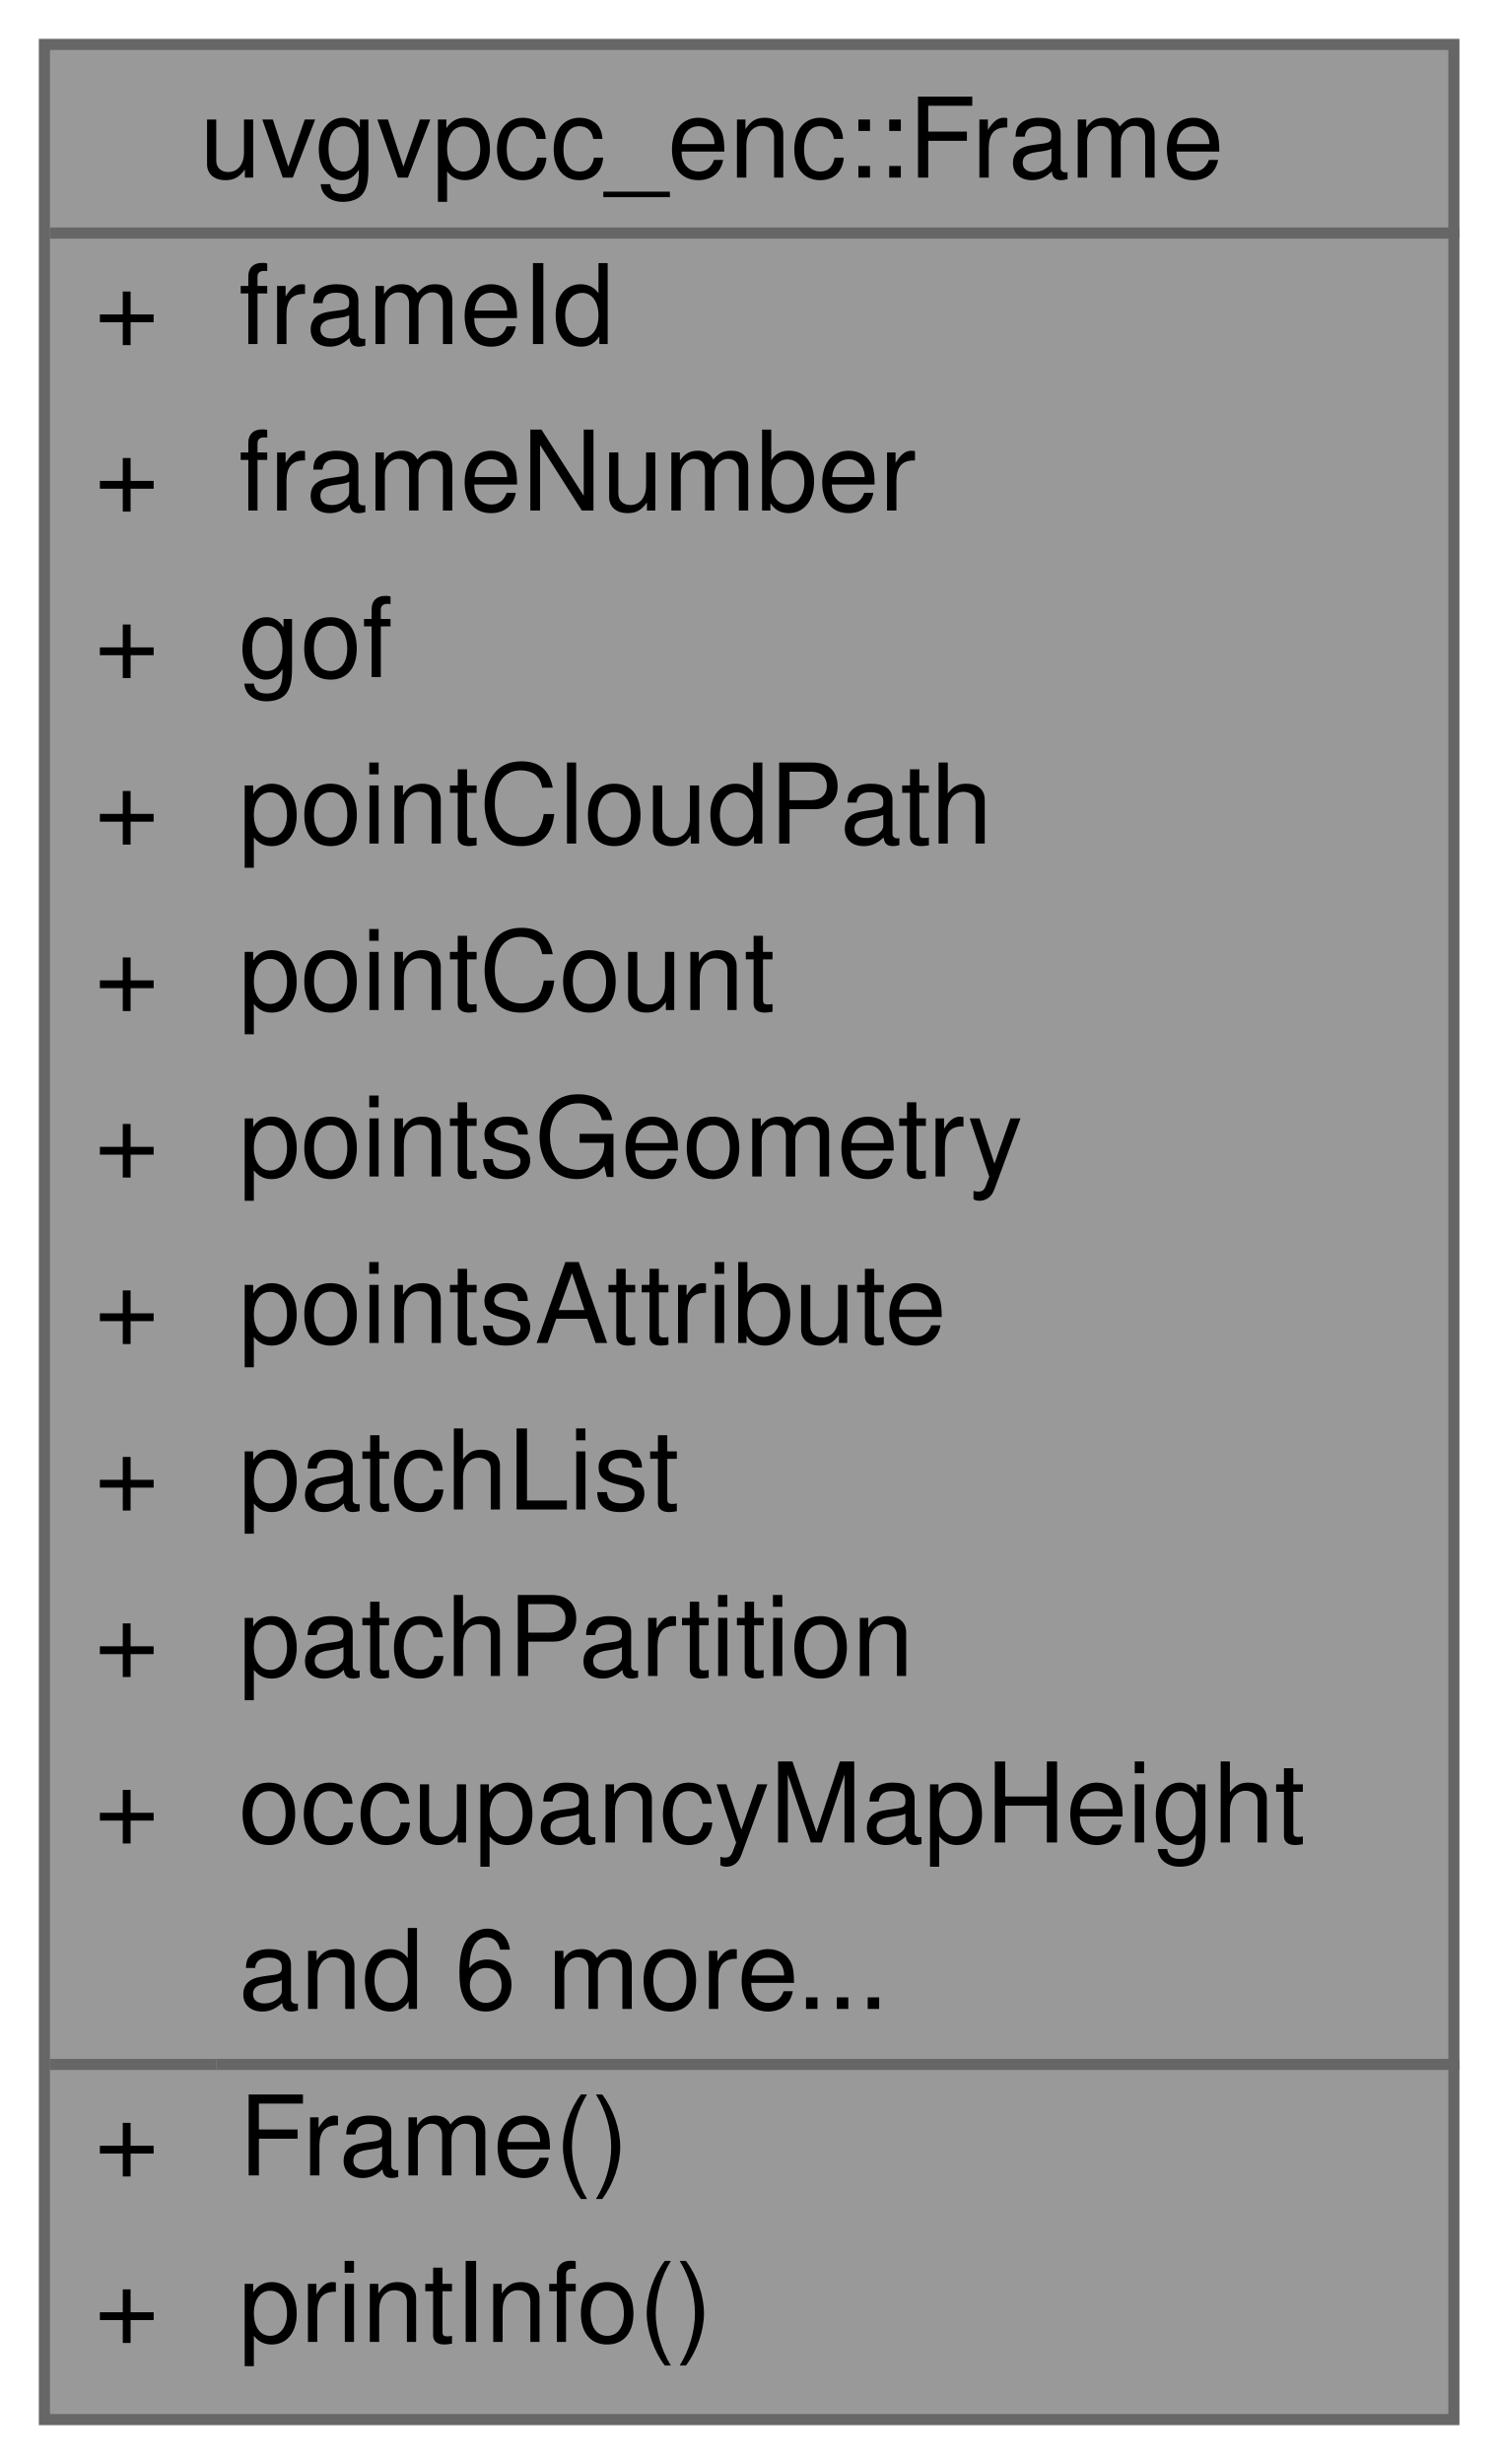
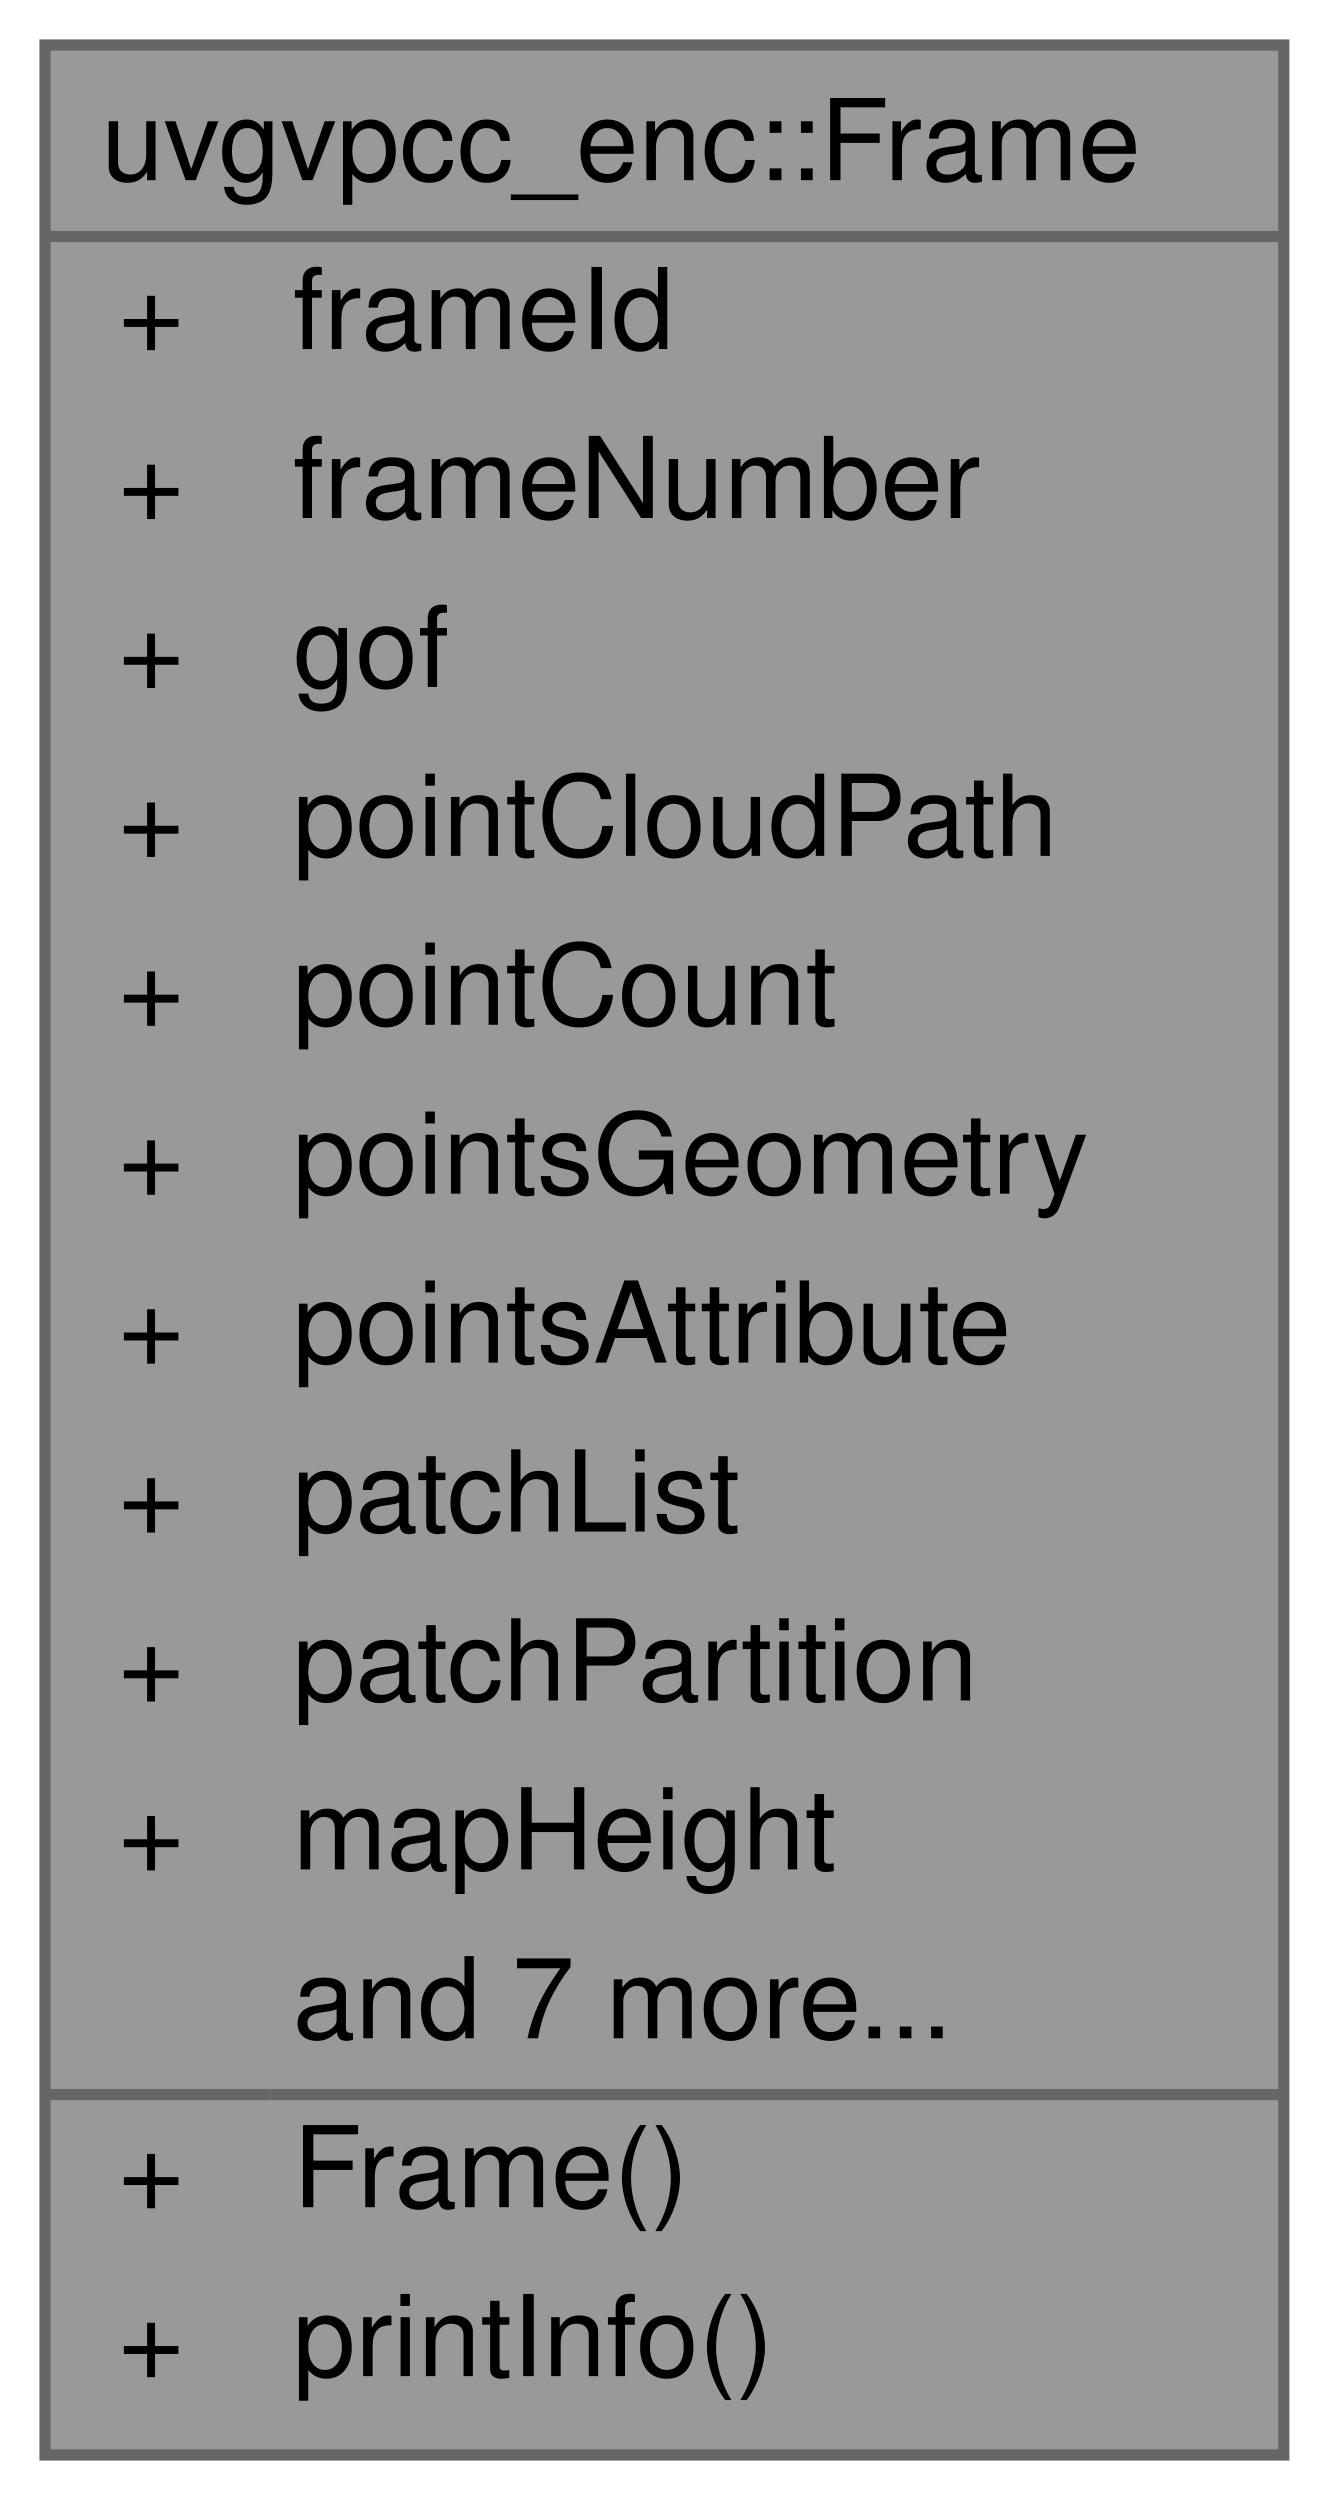
- <svg xmlns="http://www.w3.org/2000/svg" xmlns:xlink="http://www.w3.org/1999/xlink" width="135pt" height="222pt" viewBox="0.00 0.00 135.00 222.00">
+ <svg xmlns="http://www.w3.org/2000/svg" xmlns:xlink="http://www.w3.org/1999/xlink" width="118pt" height="222pt" viewBox="0.00 0.00 118.00 222.00">
  <g id="graph0" class="graph" transform="scale(1 1) rotate(0) translate(4 218)">
    <g id="Node000001" class="node">
      <g id="a_Node000001">
        <a xlink:title=" ">
-           <polygon fill="#999999" stroke="transparent" points="127,-214 0,-214 0,0 127,0 127,-214" />
-           <text text-anchor="start" x="14" y="-202" font-family="Helvetica,sans-Serif" font-size="10.00">uvgvpcc_enc::Frame</text>
-           <text text-anchor="start" x="4.5" y="-187" font-family="Helvetica,sans-Serif" font-size="10.00">+</text>
-           <text text-anchor="start" x="17.5" y="-187" font-family="Helvetica,sans-Serif" font-size="10.00">frameId</text>
-           <text text-anchor="start" x="4.5" y="-172" font-family="Helvetica,sans-Serif" font-size="10.00">+</text>
-           <text text-anchor="start" x="17.5" y="-172" font-family="Helvetica,sans-Serif" font-size="10.00">frameNumber</text>
-           <text text-anchor="start" x="4.5" y="-157" font-family="Helvetica,sans-Serif" font-size="10.00">+</text>
-           <text text-anchor="start" x="17.5" y="-157" font-family="Helvetica,sans-Serif" font-size="10.00">gof</text>
-           <text text-anchor="start" x="4.5" y="-142" font-family="Helvetica,sans-Serif" font-size="10.00">+</text>
-           <text text-anchor="start" x="17.5" y="-142" font-family="Helvetica,sans-Serif" font-size="10.00">pointCloudPath</text>
-           <text text-anchor="start" x="4.5" y="-127" font-family="Helvetica,sans-Serif" font-size="10.00">+</text>
-           <text text-anchor="start" x="17.5" y="-127" font-family="Helvetica,sans-Serif" font-size="10.00">pointCount</text>
-           <text text-anchor="start" x="4.5" y="-112" font-family="Helvetica,sans-Serif" font-size="10.00">+</text>
-           <text text-anchor="start" x="17.5" y="-112" font-family="Helvetica,sans-Serif" font-size="10.00">pointsGeometry</text>
-           <text text-anchor="start" x="4.5" y="-97" font-family="Helvetica,sans-Serif" font-size="10.00">+</text>
-           <text text-anchor="start" x="17.5" y="-97" font-family="Helvetica,sans-Serif" font-size="10.00">pointsAttribute</text>
-           <text text-anchor="start" x="4.5" y="-82" font-family="Helvetica,sans-Serif" font-size="10.00">+</text>
-           <text text-anchor="start" x="17.5" y="-82" font-family="Helvetica,sans-Serif" font-size="10.00">patchList</text>
-           <text text-anchor="start" x="4.5" y="-67" font-family="Helvetica,sans-Serif" font-size="10.00">+</text>
-           <text text-anchor="start" x="17.5" y="-67" font-family="Helvetica,sans-Serif" font-size="10.00">patchPartition</text>
-           <text text-anchor="start" x="4.5" y="-52" font-family="Helvetica,sans-Serif" font-size="10.00">+</text>
-           <text text-anchor="start" x="17.5" y="-52" font-family="Helvetica,sans-Serif" font-size="10.00">occupancyMapHeight</text>
-           <text text-anchor="start" x="17.5" y="-37" font-family="Helvetica,sans-Serif" font-size="10.00">and 6 more...</text>
-           <text text-anchor="start" x="4.5" y="-22" font-family="Helvetica,sans-Serif" font-size="10.00">+</text>
-           <text text-anchor="start" x="17.5" y="-22" font-family="Helvetica,sans-Serif" font-size="10.00">Frame()</text>
-           <text text-anchor="start" x="4.5" y="-7" font-family="Helvetica,sans-Serif" font-size="10.00">+</text>
-           <text text-anchor="start" x="17.5" y="-7" font-family="Helvetica,sans-Serif" font-size="10.00">printInfo()</text>
-           <polygon fill="#666666" stroke="#666666" points="0.5,-197 0.5,-197 127.5,-197 127.5,-197 0.5,-197" />
-           <polygon fill="#666666" stroke="#666666" points="0.5,-32 0.5,-32 15.5,-32 15.5,-32 0.5,-32" />
-           <polygon fill="#666666" stroke="#666666" points="15.5,-32 15.5,-32 127.5,-32 127.5,-32 15.5,-32" />
-           <polygon fill="none" stroke="#666666" points="0,0 0,-214 127,-214 127,0 0,0" />
+           <polygon fill="#999999" stroke="transparent" points="110,-214 0,-214 0,0 110,0 110,-214" />
+           <text text-anchor="start" x="5" y="-202" font-family="Helvetica,sans-Serif" font-size="10.00">uvgvpcc_enc::Frame</text>
+           <text text-anchor="start" x="6.5" y="-187" font-family="Helvetica,sans-Serif" font-size="10.00">+</text>
+           <text text-anchor="start" x="22" y="-187" font-family="Helvetica,sans-Serif" font-size="10.00">frameId</text>
+           <text text-anchor="start" x="6.5" y="-172" font-family="Helvetica,sans-Serif" font-size="10.00">+</text>
+           <text text-anchor="start" x="22" y="-172" font-family="Helvetica,sans-Serif" font-size="10.00">frameNumber</text>
+           <text text-anchor="start" x="6.5" y="-157" font-family="Helvetica,sans-Serif" font-size="10.00">+</text>
+           <text text-anchor="start" x="22" y="-157" font-family="Helvetica,sans-Serif" font-size="10.00">gof</text>
+           <text text-anchor="start" x="6.5" y="-142" font-family="Helvetica,sans-Serif" font-size="10.00">+</text>
+           <text text-anchor="start" x="22" y="-142" font-family="Helvetica,sans-Serif" font-size="10.00">pointCloudPath</text>
+           <text text-anchor="start" x="6.5" y="-127" font-family="Helvetica,sans-Serif" font-size="10.00">+</text>
+           <text text-anchor="start" x="22" y="-127" font-family="Helvetica,sans-Serif" font-size="10.00">pointCount</text>
+           <text text-anchor="start" x="6.5" y="-112" font-family="Helvetica,sans-Serif" font-size="10.00">+</text>
+           <text text-anchor="start" x="22" y="-112" font-family="Helvetica,sans-Serif" font-size="10.00">pointsGeometry</text>
+           <text text-anchor="start" x="6.5" y="-97" font-family="Helvetica,sans-Serif" font-size="10.00">+</text>
+           <text text-anchor="start" x="22" y="-97" font-family="Helvetica,sans-Serif" font-size="10.00">pointsAttribute</text>
+           <text text-anchor="start" x="6.5" y="-82" font-family="Helvetica,sans-Serif" font-size="10.00">+</text>
+           <text text-anchor="start" x="22" y="-82" font-family="Helvetica,sans-Serif" font-size="10.00">patchList</text>
+           <text text-anchor="start" x="6.5" y="-67" font-family="Helvetica,sans-Serif" font-size="10.00">+</text>
+           <text text-anchor="start" x="22" y="-67" font-family="Helvetica,sans-Serif" font-size="10.00">patchPartition</text>
+           <text text-anchor="start" x="6.5" y="-52" font-family="Helvetica,sans-Serif" font-size="10.00">+</text>
+           <text text-anchor="start" x="22" y="-52" font-family="Helvetica,sans-Serif" font-size="10.00">mapHeight</text>
+           <text text-anchor="start" x="22" y="-37" font-family="Helvetica,sans-Serif" font-size="10.00">and 7 more...</text>
+           <text text-anchor="start" x="6.5" y="-22" font-family="Helvetica,sans-Serif" font-size="10.00">+</text>
+           <text text-anchor="start" x="22" y="-22" font-family="Helvetica,sans-Serif" font-size="10.00">Frame()</text>
+           <text text-anchor="start" x="6.5" y="-7" font-family="Helvetica,sans-Serif" font-size="10.00">+</text>
+           <text text-anchor="start" x="22" y="-7" font-family="Helvetica,sans-Serif" font-size="10.00">printInfo()</text>
+           <polygon fill="#666666" stroke="#666666" points="0,-197 0,-197 110,-197 110,-197 0,-197" />
+           <polygon fill="#666666" stroke="#666666" points="0,-32 0,-32 20,-32 20,-32 0,-32" />
+           <polygon fill="#666666" stroke="#666666" points="20,-32 20,-32 110,-32 110,-32 20,-32" />
+           <polygon fill="none" stroke="#666666" points="0,0 0,-214 110,-214 110,0 0,0" />
        </a>
      </g>
    </g>
  </g>
</svg>
